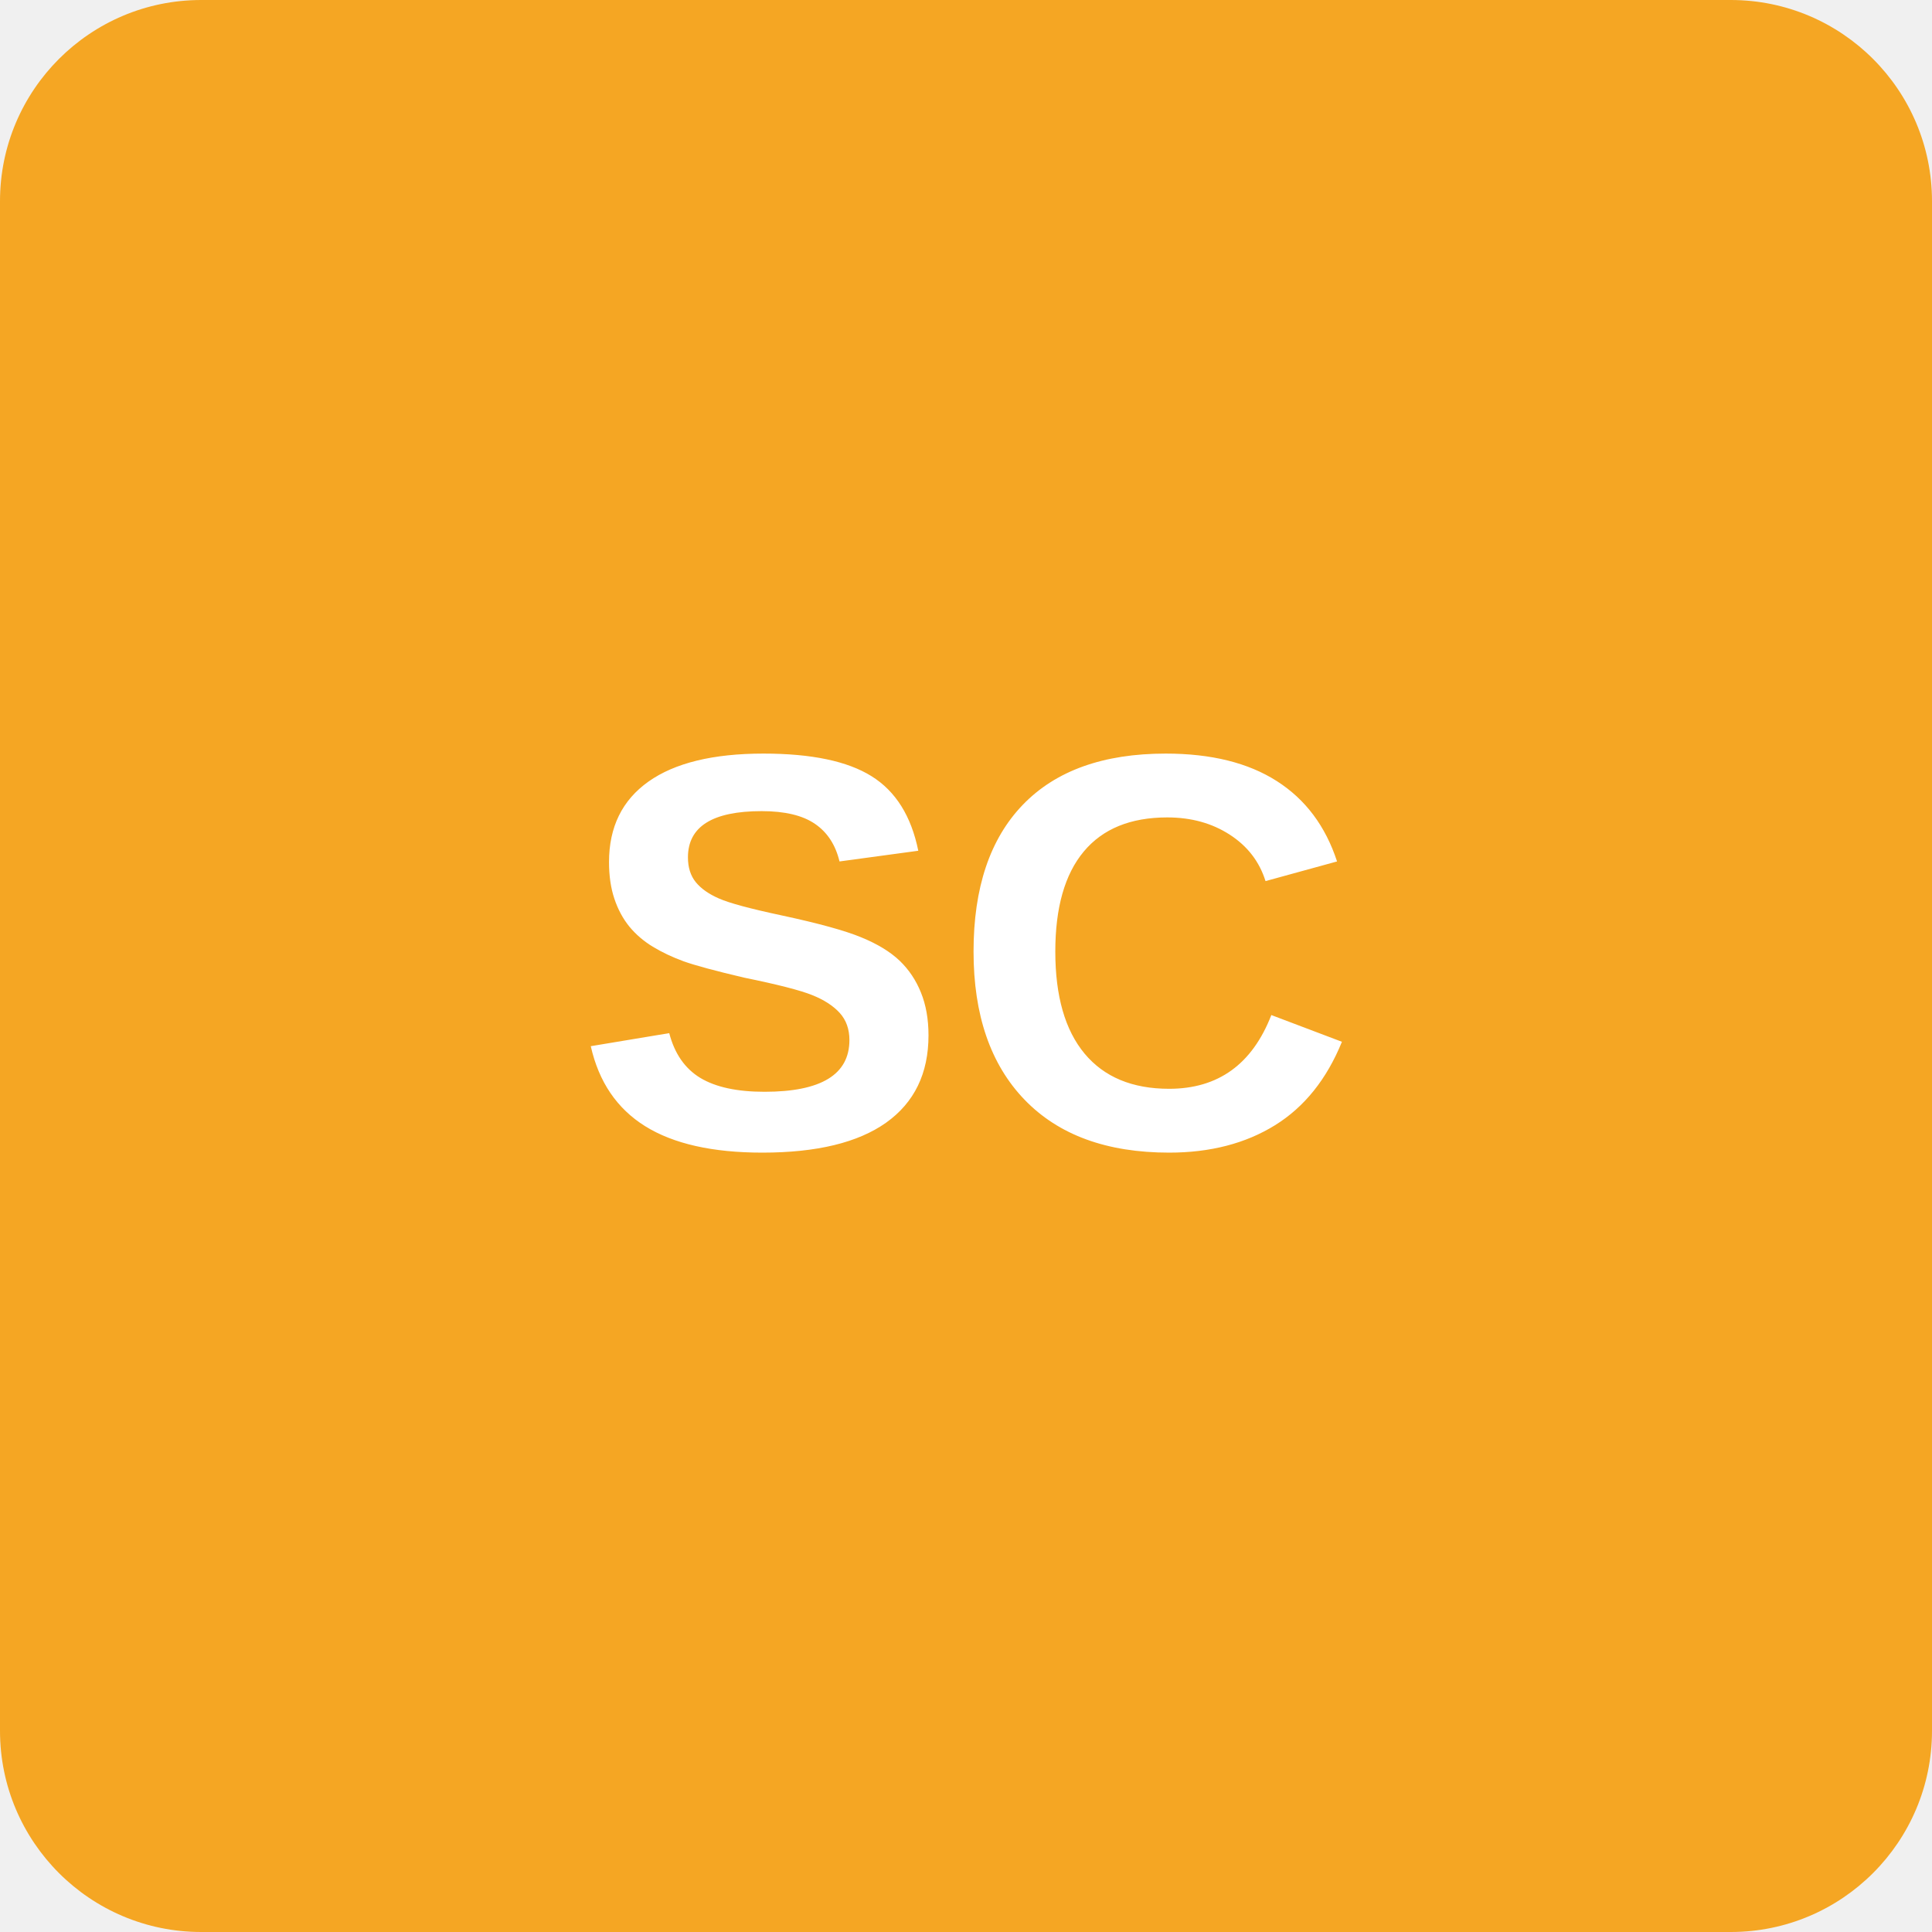
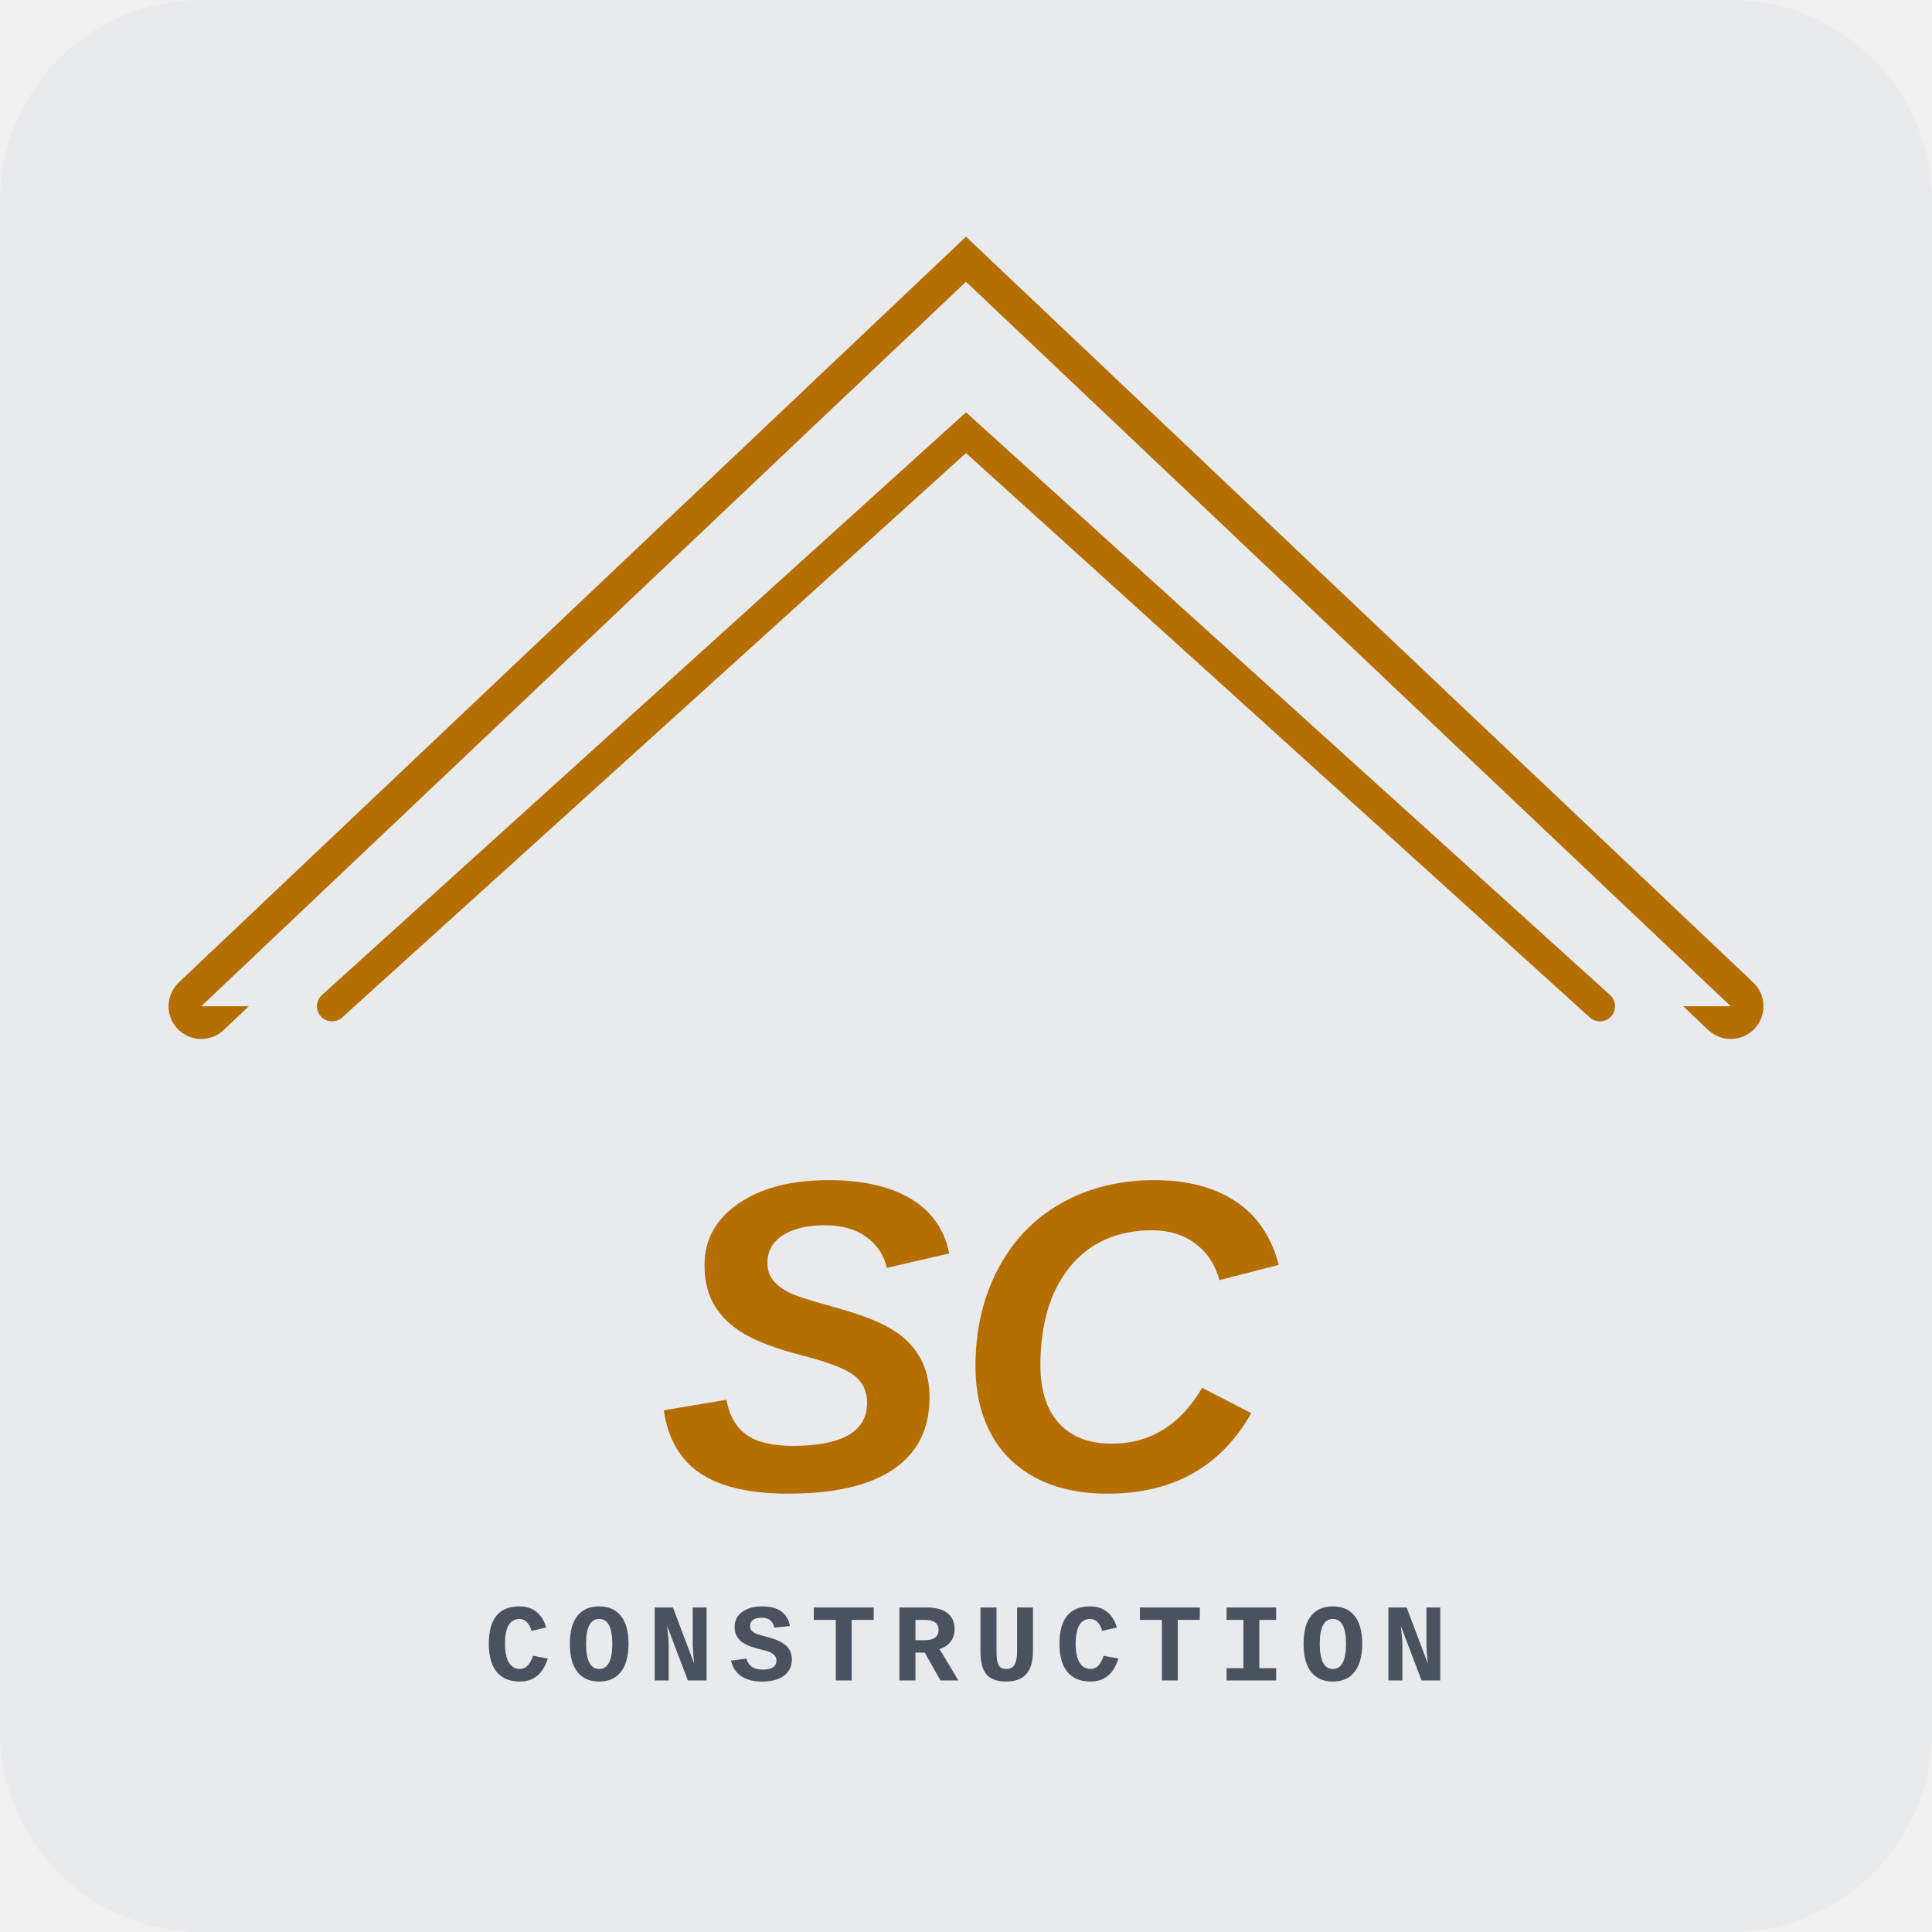
<svg xmlns="http://www.w3.org/2000/svg" width="192" height="192" viewBox="0 0 192 192">
-   <rect width="100%" height="100%" rx="20" fill="#f5a623" />
-   <g fill="#fff" font-family="Arial, Helvetica, sans-serif" font-weight="700" font-size="56" text-anchor="middle">
-     <text x="96" y="114">SC</text>
-   </g>
+   <rect width="192" height="192" rx="20" fill="#e8eaed" />
+   <path d="M20,100 L96,28 L172,100" stroke="#b56e00" stroke-width="6.5" fill="none" stroke-linecap="round" stroke-linejoin="miter" />
+   <path d="M20,100 L96,28 L172,100 L159,100 L96,43 L33,100 Z" fill="#e8eaed" />
+   <path d="M33,100 L96,43 L159,100" stroke="#b56e00" stroke-width="3" fill="none" stroke-linecap="round" stroke-linejoin="miter" />
+   <text x="96" y="148" text-anchor="middle" font-family="'Arial Black',Arial,sans-serif" font-size="44" font-weight="900" font-style="italic" fill="#b56e00">SC</text>
+   <text x="96" y="167" text-anchor="middle" font-family="'Courier New',monospace" font-size="11" font-weight="700" fill="#4a5260" letter-spacing="1.5">CONSTRUCTION</text>
</svg>
